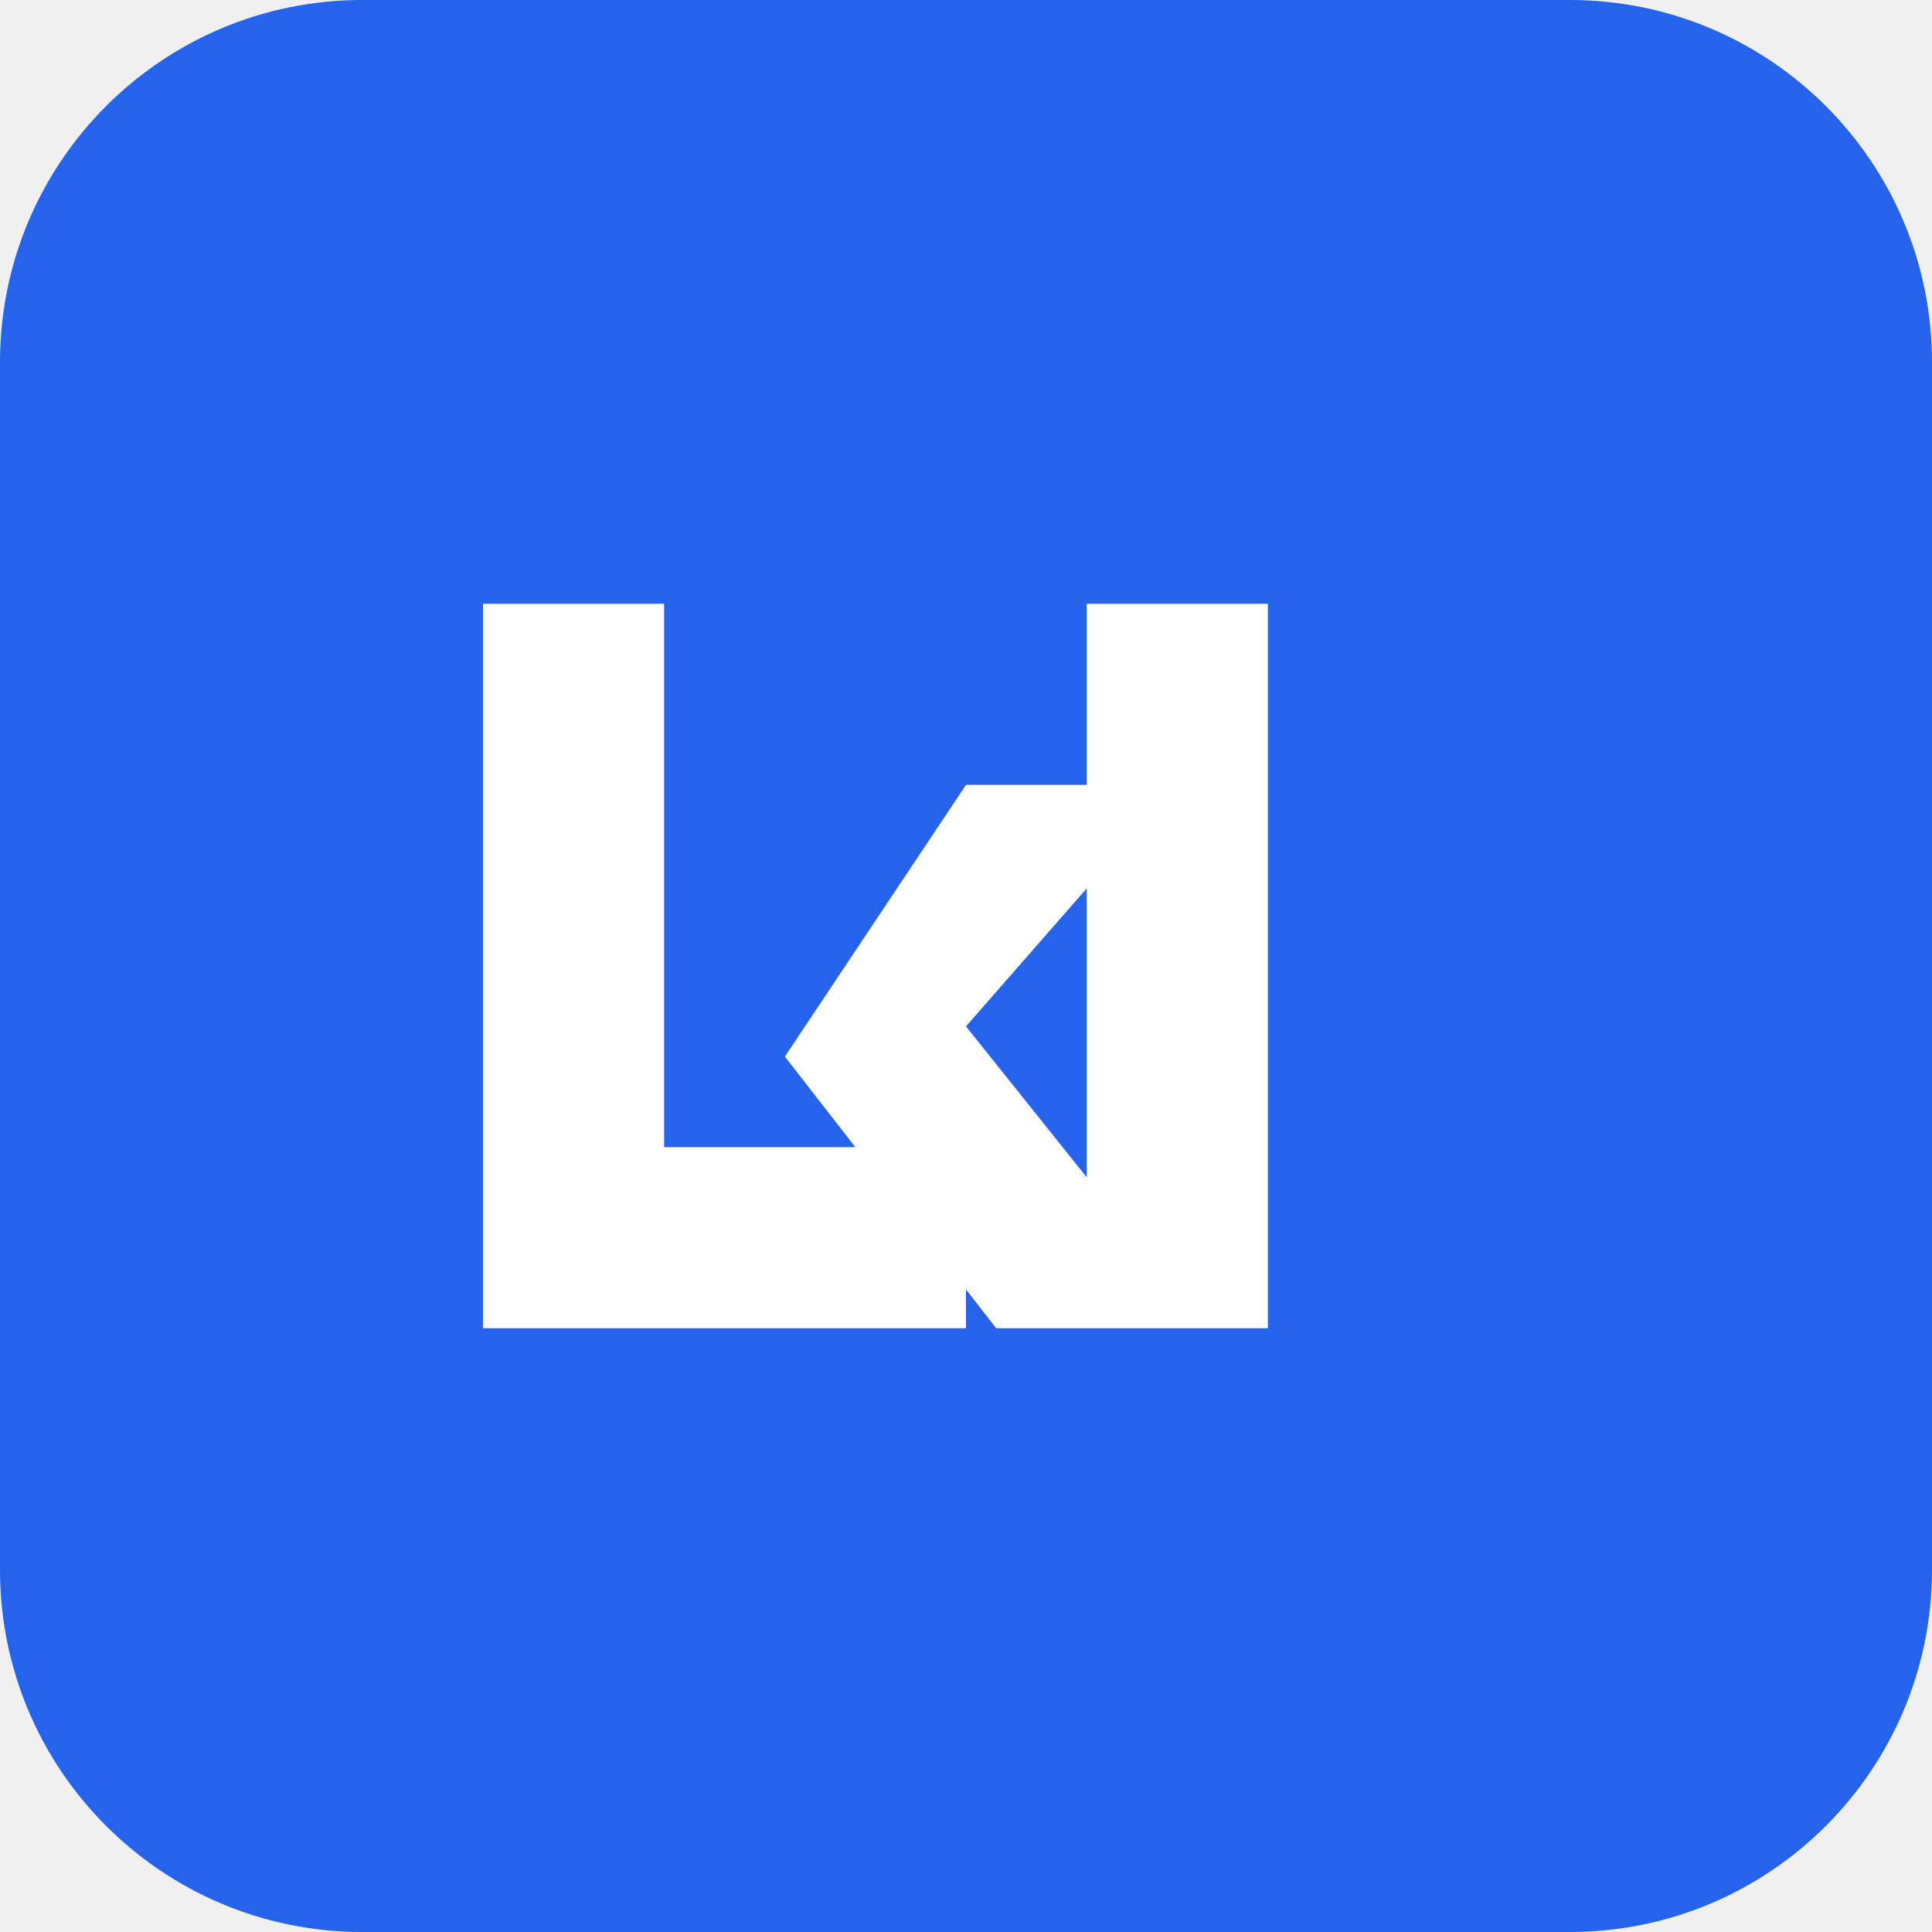
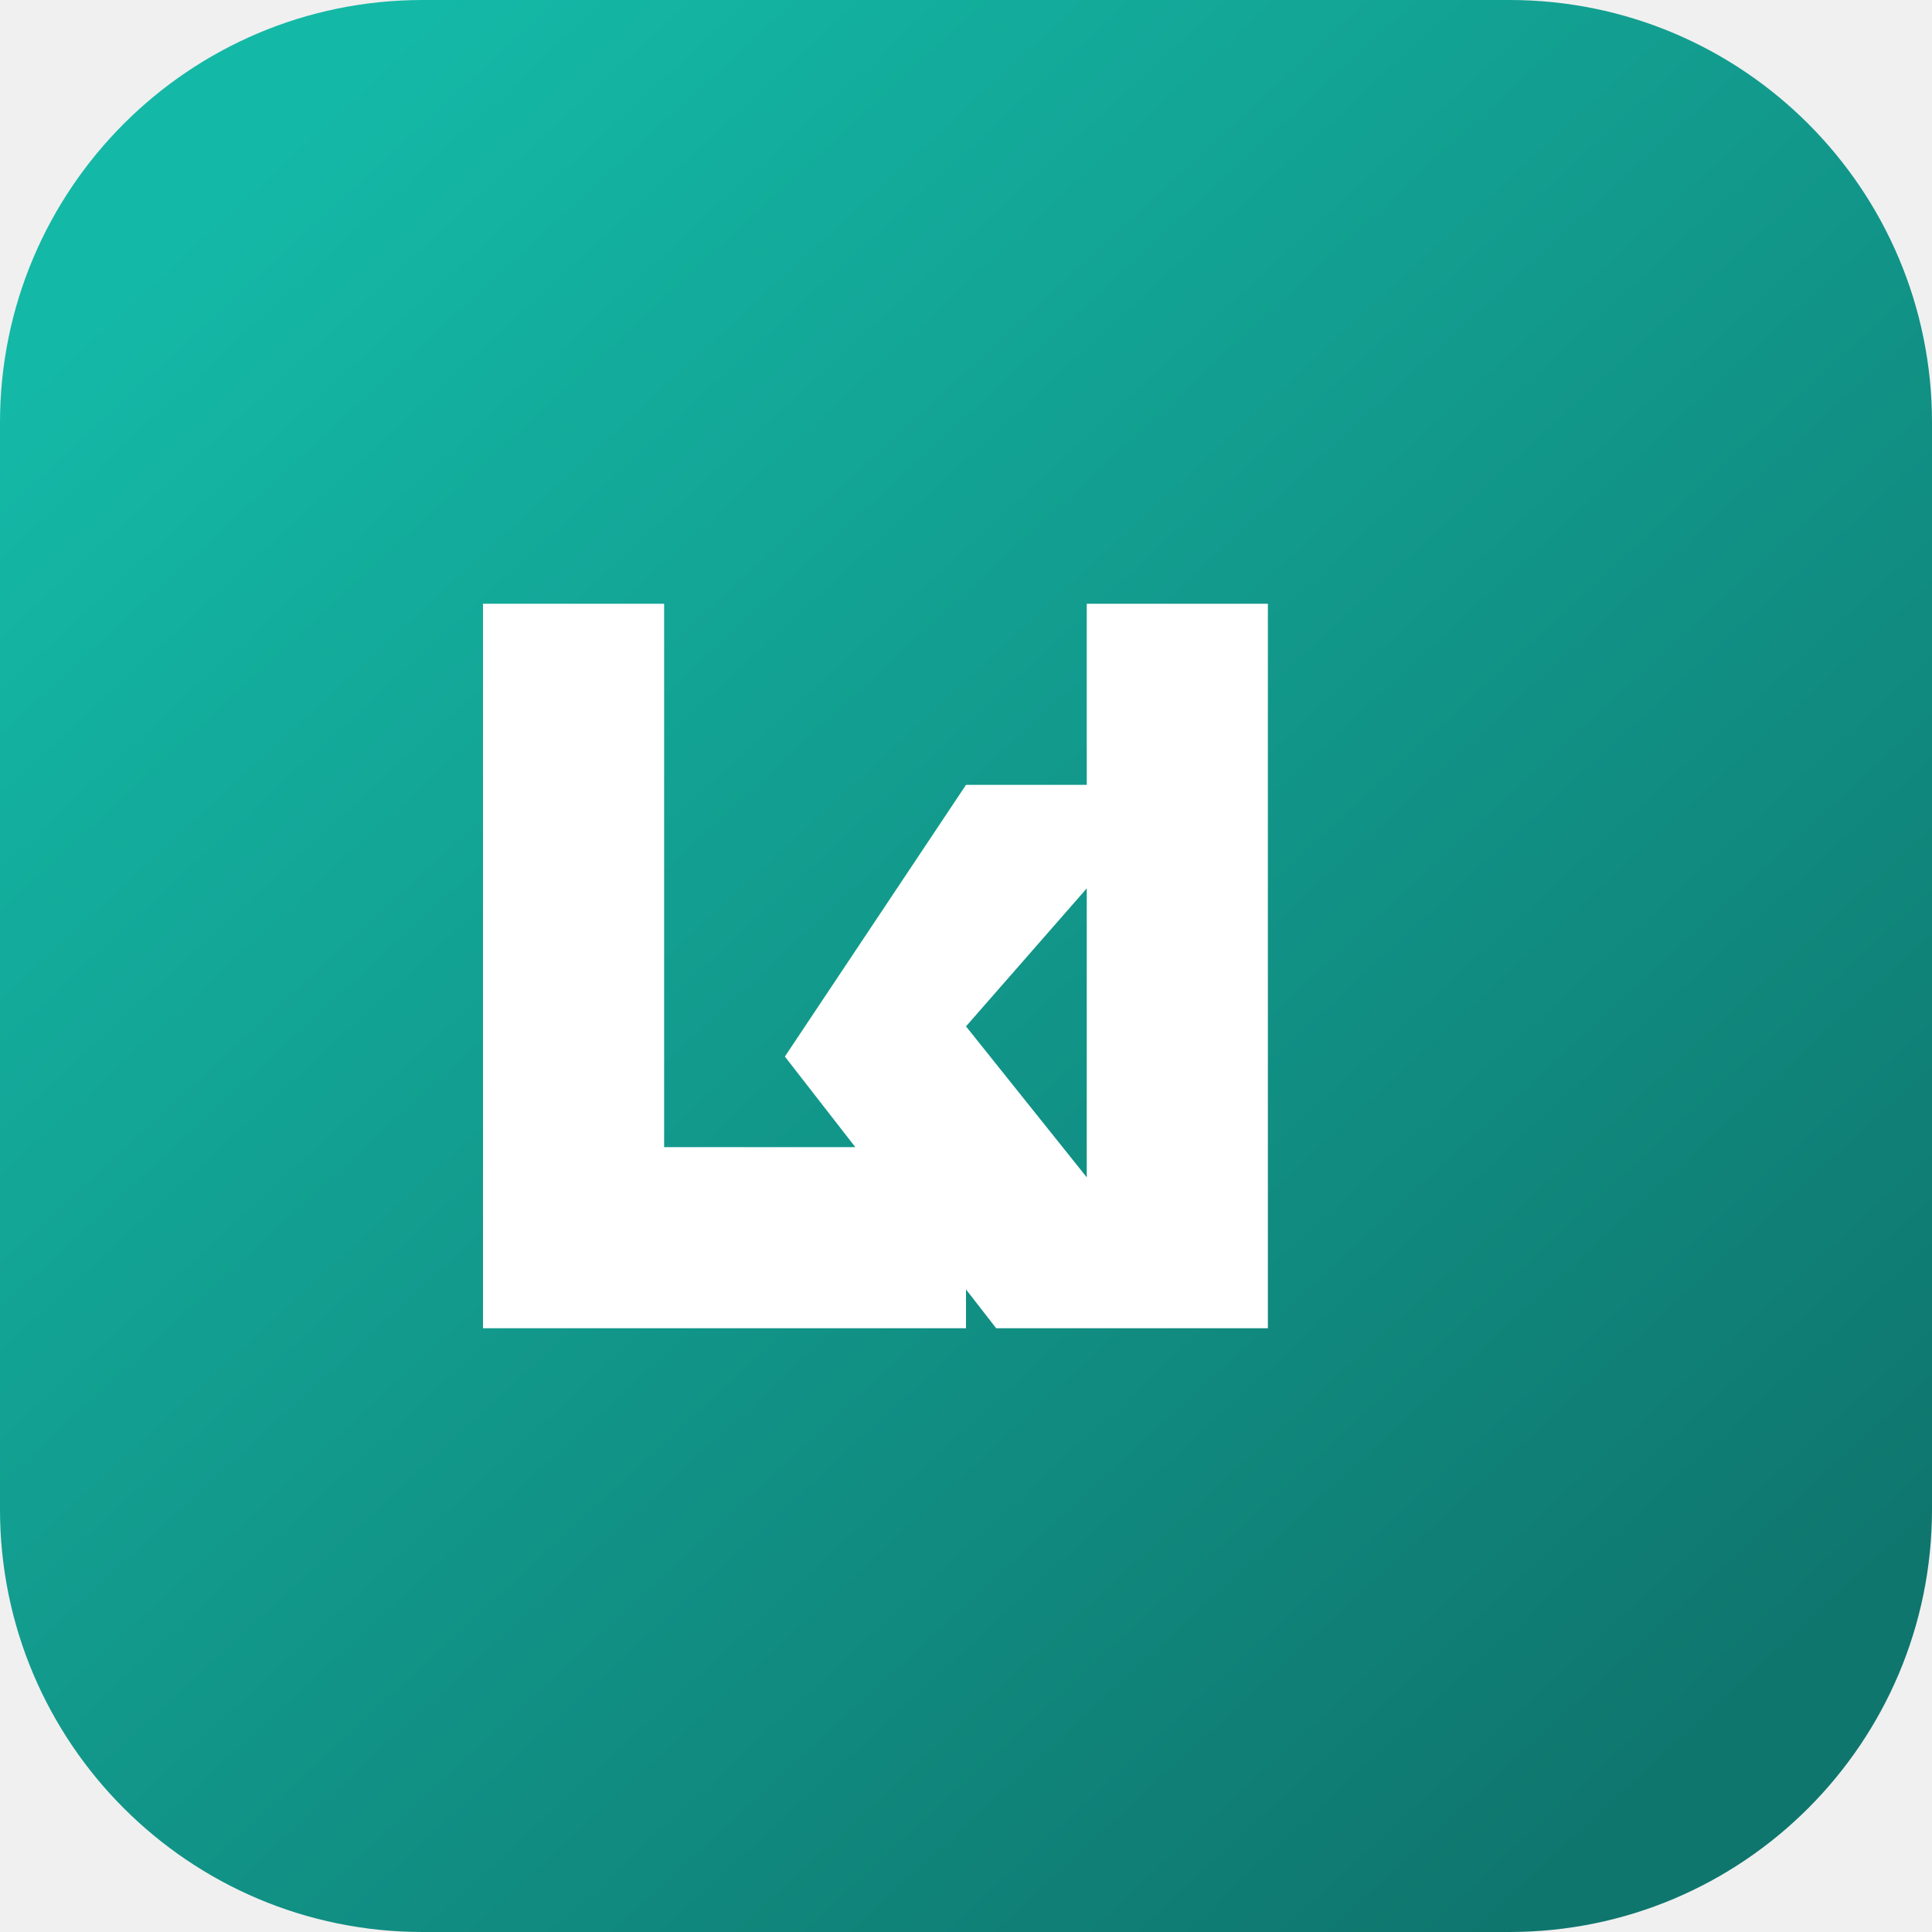
<svg xmlns="http://www.w3.org/2000/svg" viewBox="0 0 32 32" fill="none">
-   <rect width="32" height="32" rx="6" fill="#2563eb" />
+   <defs>
+     <linearGradient id="localresizer-favicon-bg" x1="4" y1="3" x2="28" y2="29" gradientUnits="userSpaceOnUse">
+       <stop stop-color="#14b8a6" />
+       <stop offset="1" stop-color="#0f766e" />
+     </linearGradient>
+   </defs>
+   <rect width="32" height="32" rx="7" fill="url(#localresizer-favicon-bg)" />
  <path d="M8 22V10h3v9h5v3H8zm10 0V10h3v12h-3zm-2-5l4 5h-3.5L13 17.5 16 13h3.5L16 17z" fill="#fff" />
</svg>
